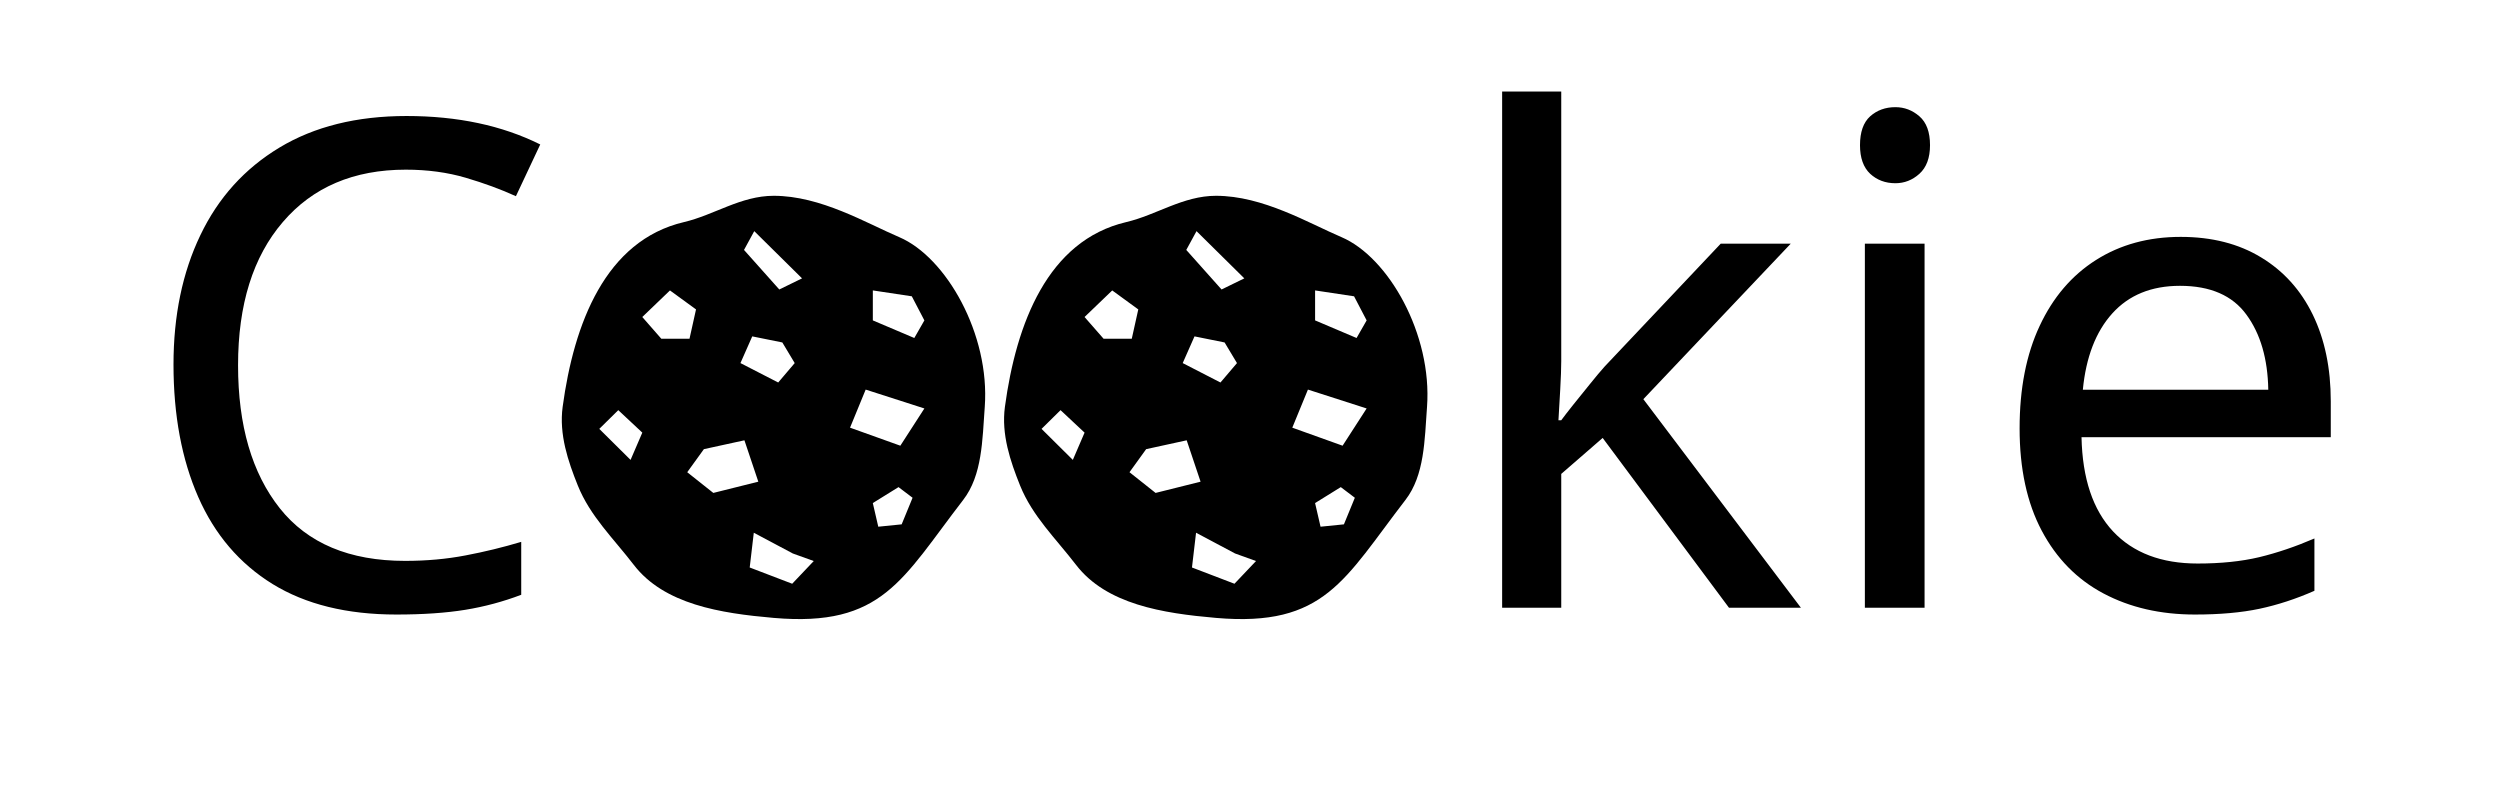
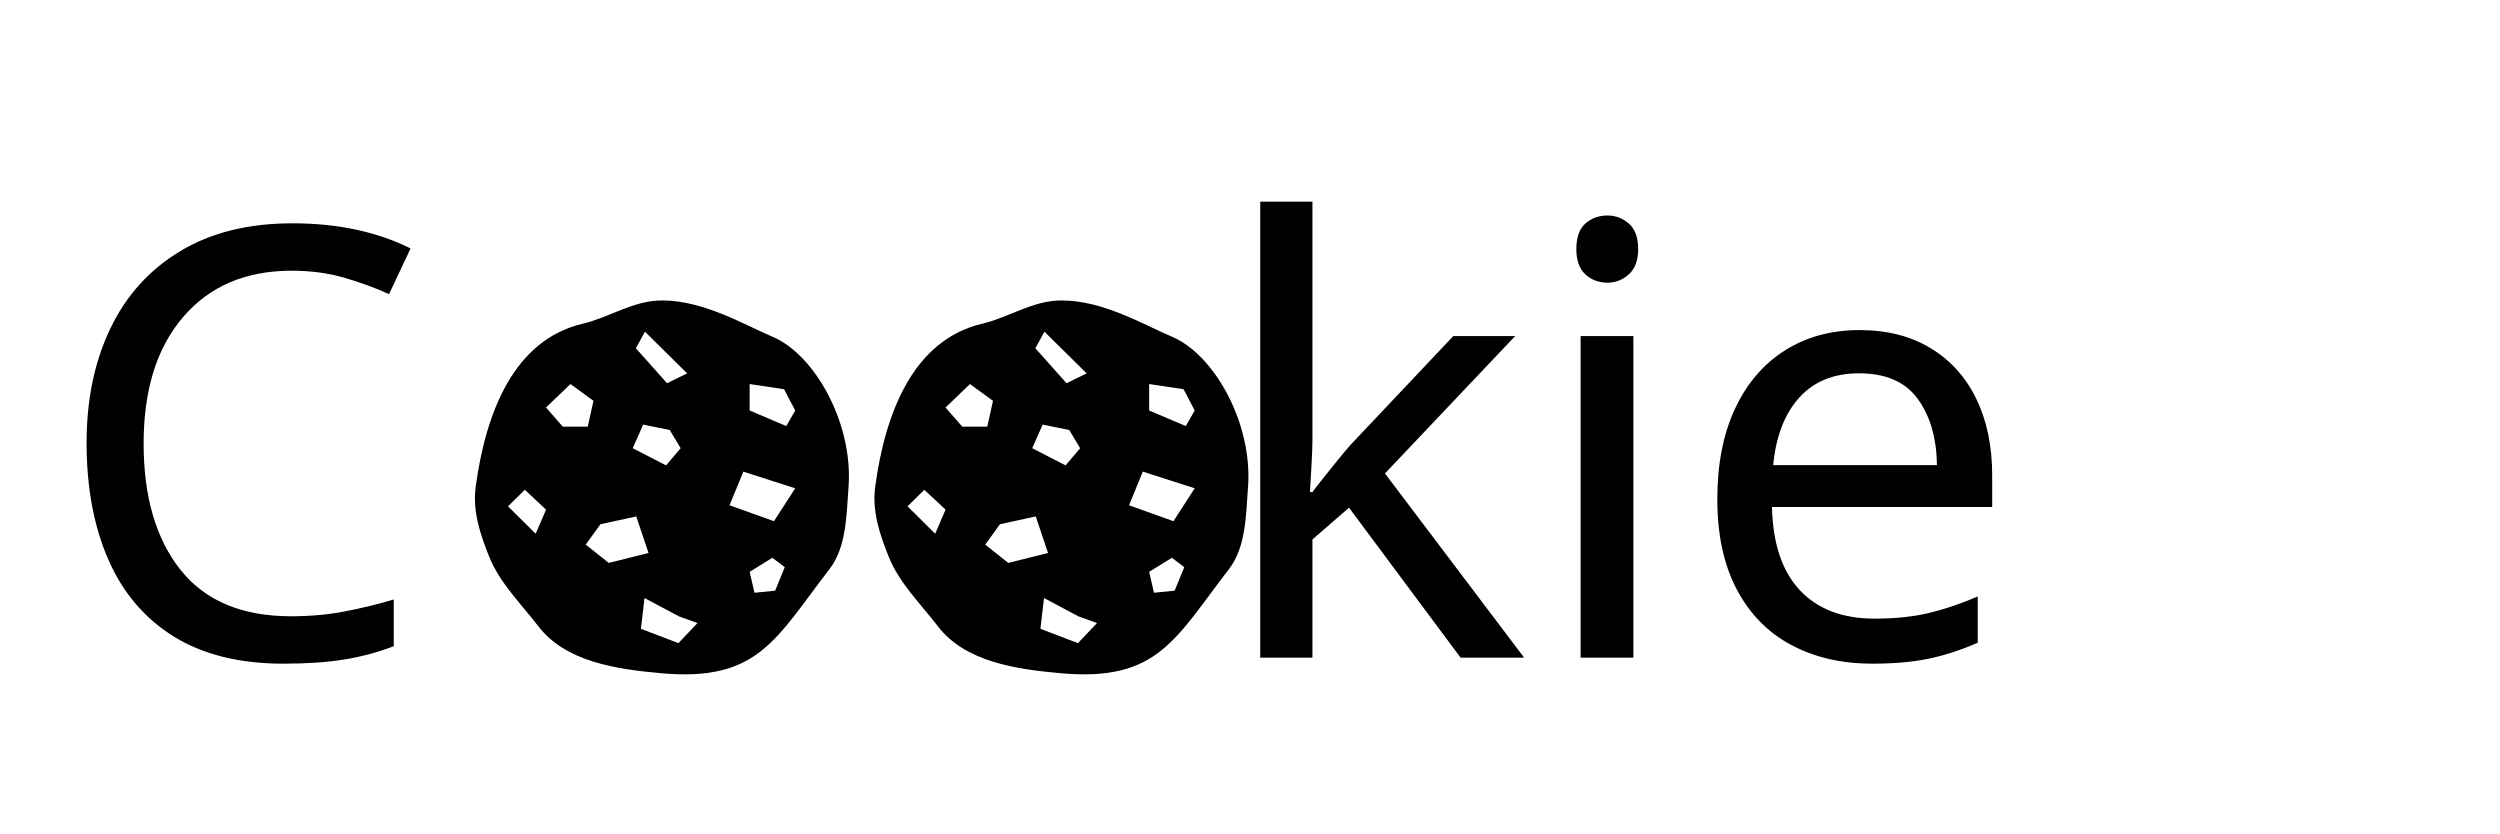
- <svg xmlns="http://www.w3.org/2000/svg" version="1.2" baseProfile="tiny" id="Layer_1" x="0px" y="0px" width="265px" height="84px" viewBox="139.5 96.5 265 84" xml:space="preserve">
-   <text transform="matrix(1 0 0 1 153.5 160.9219)" font-family="'AmericanTypewriter'" font-size="72">C     kie</text>
-   <path d="M234.818,121.637c-3.482-1.483-8.32-4.383-13.304-4.383c-3.487,0-6.321,2.039-9.504,2.785  c-8.338,1.957-11.674,10.753-12.869,19.586c-0.394,2.921,0.571,5.761,1.606,8.337c1.306,3.252,3.776,5.606,5.933,8.412  c3.216,4.183,9.164,5.133,14.834,5.624c11.545,1.002,13.609-4.116,20.081-12.501c2.028-2.627,2.032-6.338,2.29-9.872  C244.448,131.943,239.798,123.761,234.818,121.637z M219.451,121.001l5.067,5.006l-2.413,1.178l-3.74-4.192L219.451,121.001z   M219.238,132.156l3.189,0.644l1.312,2.187l-1.75,2.058l-4.002-2.058L219.238,132.156z M206.34,145.249l-3.316-3.288l2.013-1.985  l2.548,2.382L206.34,145.249z M207.583,130.103l2.933-2.817l2.762,2.012l-0.69,3.106h-2.99L207.583,130.103z M212.346,146.555  l1.766-2.445l4.297-0.938l1.472,4.387l-4.769,1.191L212.346,146.555z M223.473,158.377l-4.504-1.723l0.433-3.685l4.134,2.199  l2.222,0.801L223.473,158.377z M235.076,152.081l-2.479,0.25l-0.579-2.507l2.726-1.69l1.489,1.128L235.076,152.081z   M234.936,143.744l-5.332-1.911l1.658-4.037l6.222,2.001L234.936,143.744z M236.416,132.328l-4.396-1.866v-3.177l4.131,0.623  l1.333,2.554L236.416,132.328z" />
-   <path d="M281.698,121.637c-3.482-1.483-8.32-4.383-13.304-4.383c-3.487,0-6.321,2.039-9.504,2.785  c-8.338,1.957-11.674,10.753-12.869,19.586c-0.394,2.921,0.571,5.761,1.606,8.337c1.306,3.252,3.776,5.606,5.933,8.412  c3.216,4.183,9.164,5.133,14.834,5.624c11.545,1.002,13.609-4.116,20.081-12.501c2.028-2.627,2.032-6.338,2.29-9.872  C291.328,131.943,286.678,123.761,281.698,121.637z M266.331,121.001l5.067,5.006l-2.413,1.178l-3.74-4.192L266.331,121.001z   M266.118,132.156l3.189,0.644l1.312,2.187l-1.75,2.058l-4.002-2.058L266.118,132.156z M253.22,145.249l-3.316-3.288l2.013-1.985  l2.548,2.382L253.22,145.249z M254.463,130.103l2.933-2.817l2.762,2.012l-0.69,3.106h-2.99L254.463,130.103z M259.226,146.555  l1.766-2.445l4.297-0.938l1.472,4.387l-4.769,1.191L259.226,146.555z M270.353,158.377l-4.504-1.723l0.433-3.685l4.134,2.199  l2.222,0.801L270.353,158.377z M281.956,152.081l-2.479,0.25l-0.579-2.507l2.726-1.69l1.489,1.128L281.956,152.081z   M281.815,143.744l-5.332-1.911l1.658-4.037l6.222,2.001L281.815,143.744z M283.296,132.328l-4.396-1.866v-3.177l4.131,0.623  l1.333,2.554L283.296,132.328z" />
+ <svg xmlns="http://www.w3.org/2000/svg" version="1.1" x="0px" y="0px" width="300px" height="100px" viewBox="-17.5 -8 300 100" enable-background="new -17.5 -8 300 100" xml:space="preserve">
+   <text transform="matrix(1 0 0 1 -11.5 70.9219)" font-family="'AmericanTypeMedium'" font-size="72">C     kie</text>
+   <path d="M75.259,32.436c-3.482-1.482-8.32-4.383-13.305-4.383c-3.486,0-6.32,2.039-9.504,2.785  c-8.338,1.957-11.674,10.753-12.869,19.586c-0.394,2.921,0.571,5.762,1.606,8.337c1.306,3.252,3.776,5.606,5.933,8.412  c3.217,4.183,9.164,5.133,14.834,5.624c11.545,1.002,13.609-4.116,20.082-12.501c2.027-2.627,2.031-6.338,2.289-9.872  C84.888,42.742,80.238,34.561,75.259,32.436z M59.892,31.8l5.066,5.006l-2.412,1.179l-3.74-4.192L59.892,31.8z M59.679,42.955  l3.189,0.644l1.311,2.187l-1.75,2.059l-4.002-2.059L59.679,42.955z M46.78,56.048l-3.316-3.288l2.014-1.984l2.548,2.381  L46.78,56.048z M48.023,40.902l2.933-2.817l2.762,2.012l-0.689,3.106h-2.99L48.023,40.902z M52.786,57.354l1.766-2.445l4.298-0.938  l1.472,4.387l-4.77,1.191L52.786,57.354z M63.913,69.176l-4.504-1.723l0.434-3.686l4.134,2.199l2.222,0.801L63.913,69.176z   M75.517,62.88l-2.479,0.25l-0.58-2.507l2.727-1.69l1.488,1.128L75.517,62.88z M75.376,54.543l-5.332-1.911l1.658-4.037l6.223,2.001  L75.376,54.543z M76.856,43.127l-4.396-1.866v-3.177l4.131,0.623l1.334,2.554L76.856,43.127z" />
+   <path d="M123.197,32.436c-3.481-1.482-8.319-4.383-13.303-4.383c-3.487,0-6.322,2.039-9.504,2.785  c-8.338,1.957-11.675,10.753-12.869,19.586c-0.395,2.921,0.57,5.762,1.605,8.337c1.307,3.252,3.775,5.606,5.934,8.412  c3.215,4.183,9.164,5.133,14.834,5.624c11.545,1.002,13.608-4.116,20.08-12.501c2.028-2.627,2.032-6.338,2.291-9.872  C132.828,42.742,128.178,34.561,123.197,32.436z M107.831,31.8l5.067,5.006l-2.414,1.179l-3.739-4.192L107.831,31.8z   M107.618,42.955l3.188,0.644l1.313,2.187l-1.75,2.059l-4.002-2.059L107.618,42.955z M94.721,56.048l-3.316-3.288l2.013-1.984  l2.548,2.381L94.721,56.048z M95.963,40.902l2.934-2.817l2.762,2.012l-0.69,3.106h-2.989L95.963,40.902z M100.727,57.354  l1.766-2.445l4.297-0.938l1.473,4.387l-4.77,1.191L100.727,57.354z M111.854,69.176l-4.504-1.723l0.433-3.686l4.134,2.199  l2.223,0.801L111.854,69.176z M123.456,62.88l-2.479,0.25l-0.578-2.507l2.726-1.69l1.489,1.128L123.456,62.88z M123.314,54.543  l-5.332-1.911l1.658-4.037l6.223,2.001L123.314,54.543z M124.796,43.127l-4.396-1.866v-3.177l4.131,0.623l1.332,2.554  L124.796,43.127z" />
</svg>
